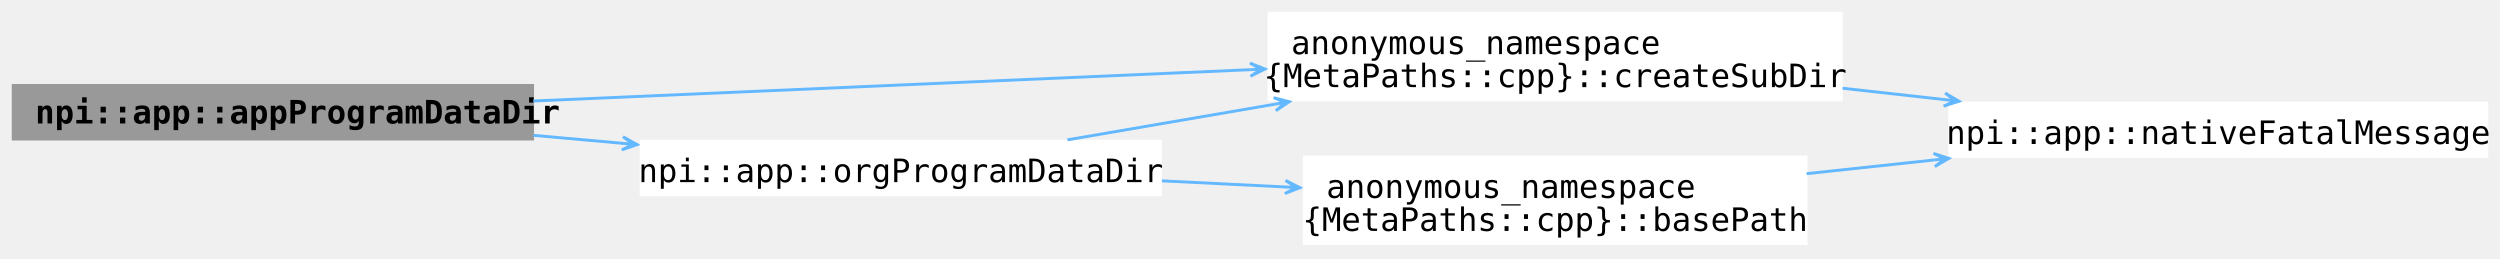
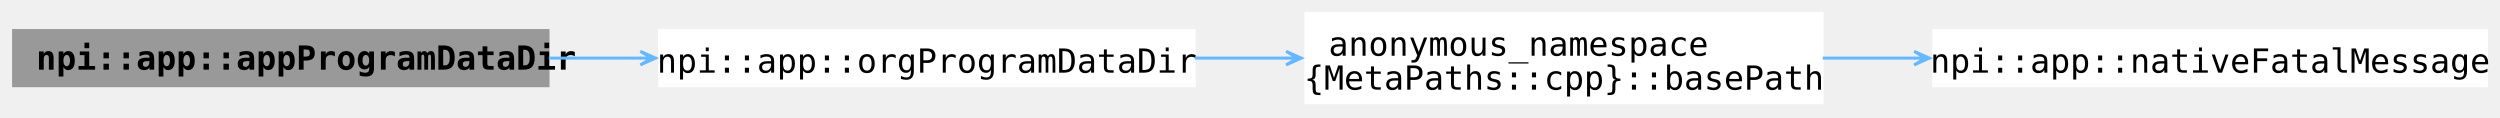
- <svg xmlns="http://www.w3.org/2000/svg" xmlns:xlink="http://www.w3.org/1999/xlink" width="852pt" height="88pt" viewBox="0.00 0.00 852.00 88.00">
-   <g id="graph0" class="graph" transform="scale(1 1) rotate(0) translate(4 83.5)">
+ <svg xmlns="http://www.w3.org/2000/svg" xmlns:xlink="http://www.w3.org/1999/xlink" width="828pt" height="39pt" viewBox="0.00 0.00 828.00 39.00">
+   <g id="graph0" class="graph" transform="scale(1 1) rotate(0) translate(4 34.5)">
    <g id="Node000001" class="node">
      <g id="a_Node000001">
        <a xlink:title="Absolute application-level ProgramData path.">
-           <polygon fill="#999999" stroke="none" points="178,-54.88 0,-54.88 0,-35.62 178,-35.62 178,-54.88" />
-           <text xml:space="preserve" text-anchor="start" x="8" y="-41.42" font-family="Consolas" font-weight="bold" font-size="11.00">npi::app::appProgramDataDir</text>
+           <polygon fill="#999999" stroke="none" points="178,-24.88 0,-24.88 0,-5.62 178,-5.62 178,-24.88" />
+           <text xml:space="preserve" text-anchor="start" x="8" y="-11.43" font-family="Consolas" font-weight="bold" font-size="11.00">npi::app::appProgramDataDir</text>
        </a>
      </g>
    </g>
    <g id="Node000002" class="node">
      <g id="a_Node000002">
-         <a xlink:href="../../df/d40/namespaceanonymous__namespace_02_meta_paths_8cpp_03.html#ad34f59342fdb3a04d27ff5ae0320ad25" target="_top" xlink:title="Create subdirectory under base path.">
-           <polygon fill="white" stroke="none" points="624,-79.5 428,-79.5 428,-49 624,-49 624,-79.5" />
-           <text xml:space="preserve" text-anchor="start" x="436" y="-65.05" font-family="Consolas" font-size="11.00">anonymous_namespace</text>
-           <text xml:space="preserve" text-anchor="middle" x="526" y="-53.8" font-family="Consolas" font-size="11.00">{MetaPaths::cpp}::createSubDir</text>
+         <a xlink:href="../../dc/dba/namespacenpi_1_1app.html#a30836be8b9337a64733a6e05594b23c8" target="_top" xlink:title="Absolute organization-level ProgramData path.">
+           <polygon fill="white" stroke="none" points="392,-24.88 214,-24.88 214,-5.62 392,-5.62 392,-24.88" />
+           <text xml:space="preserve" text-anchor="middle" x="303" y="-10.43" font-family="Consolas" font-size="11.00">npi::app::orgProgramDataDir</text>
        </a>
      </g>
    </g>
    <g id="edge1_Node000001_Node000002" class="edge">
      <g id="a_edge1_Node000001_Node000002">
        <a xlink:title=" ">
-           <path fill="none" stroke="#63b8ff" d="M177.77,-49.08C248.37,-52.17 347.73,-56.51 422.08,-59.75" />
-           <polygon fill="#63b8ff" stroke="#63b8ff" points="427.07,-59.97 421.98,-62 425.79,-59.92 422.08,-59.75 422.08,-59.75 422.08,-59.75 425.79,-59.92 422.17,-57.51 427.07,-59.97" />
-         </a>
-       </g>
-     </g>
-     <g id="Node000004" class="node">
-       <g id="a_Node000004">
-         <a xlink:href="../../dc/dba/namespacenpi_1_1app.html#a30836be8b9337a64733a6e05594b23c8" target="_top" xlink:title="Absolute organization-level ProgramData path.">
-           <polygon fill="white" stroke="none" points="392,-35.88 214,-35.88 214,-16.62 392,-16.62 392,-35.88" />
-           <text xml:space="preserve" text-anchor="middle" x="303" y="-21.43" font-family="Consolas" font-size="11.00">npi::app::orgProgramDataDir</text>
-         </a>
-       </g>
-     </g>
-     <g id="edge3_Node000001_Node000004" class="edge">
-       <g id="a_edge3_Node000001_Node000004">
-         <a xlink:title=" ">
-           <path fill="none" stroke="#63b8ff" d="M177.76,-37.38C187.85,-36.48 198.17,-35.56 208.34,-34.64" />
-           <polygon fill="#63b8ff" stroke="#63b8ff" points="213.09,-34.22 208.31,-36.91 211.82,-34.33 208.11,-34.66 208.11,-34.66 208.11,-34.66 211.82,-34.33 207.91,-32.42 213.09,-34.22" />
+           <path fill="none" stroke="#63b8ff" d="M177.76,-15.25C187.85,-15.25 198.17,-15.25 208.34,-15.25" />
+           <polygon fill="#63b8ff" stroke="#63b8ff" points="213.09,-15.25 208.09,-17.5 211.81,-15.25 208.09,-15.25 208.09,-15.25 208.09,-15.25 211.81,-15.25 208.09,-13 213.09,-15.25" />
        </a>
      </g>
    </g>
    <g id="Node000003" class="node">
      <g id="a_Node000003">
-         <a xlink:href="../../dc/dba/namespacenpi_1_1app.html#a30b5245afa890e98f19f43c58f29e633" target="_top" xlink:title="Windows native fatal error message box.">
-           <polygon fill="white" stroke="none" points="844,-48.88 660,-48.88 660,-29.62 844,-29.62 844,-48.88" />
-           <text xml:space="preserve" text-anchor="middle" x="752" y="-34.42" font-family="Consolas" font-size="11.00">npi::app::nativeFatalMessage</text>
+         <a xlink:href="../../df/d40/namespaceanonymous__namespace_02_meta_paths_8cpp_03.html#a6b23c92ed8a542082d8cddde4bd55b47" target="_top" xlink:title="Resolve base path using Known Folder ID or environment variable fallback.">
+           <polygon fill="white" stroke="none" points="600,-30.5 428,-30.5 428,0 600,0 600,-30.5" />
+           <text xml:space="preserve" text-anchor="start" x="436" y="-16.05" font-family="Consolas" font-size="11.00">anonymous_namespace</text>
+           <text xml:space="preserve" text-anchor="middle" x="514" y="-4.8" font-family="Consolas" font-size="11.00">{MetaPaths::cpp}::basePath</text>
        </a>
      </g>
    </g>
    <g id="edge2_Node000002_Node000003" class="edge">
      <g id="a_edge2_Node000002_Node000003">
        <a xlink:title=" ">
-           <path fill="none" stroke="#63b8ff" d="M623.95,-53.43C635.53,-52.14 647.32,-50.82 658.83,-49.54" />
-           <polygon fill="#63b8ff" stroke="#63b8ff" points="663.61,-49 658.89,-51.79 662.34,-49.15 658.64,-49.56 658.64,-49.56 658.64,-49.56 662.34,-49.15 658.39,-47.32 663.61,-49" />
+           <path fill="none" stroke="#63b8ff" d="M391.73,-15.25C401.81,-15.25 412.11,-15.25 422.24,-15.25" />
+           <polygon fill="#63b8ff" stroke="#63b8ff" points="426.95,-15.25 421.95,-17.5 425.67,-15.25 421.95,-15.25 421.95,-15.25 421.95,-15.25 425.67,-15.25 421.95,-13 426.95,-15.25" />
        </a>
      </g>
    </g>
-     <g id="edge6_Node000004_Node000002" class="edge">
-       <g id="a_edge6_Node000004_Node000002">
-         <a xlink:title=" ">
-           <path fill="none" stroke="#63b8ff" d="M359.77,-35.84C381.22,-39.53 406.36,-43.85 430.46,-47.99" />
-           <polygon fill="#63b8ff" stroke="#63b8ff" points="435.36,-48.84 430.05,-50.21 434.1,-48.62 430.43,-47.99 430.43,-47.99 430.43,-47.99 434.1,-48.62 430.82,-45.77 435.36,-48.84" />
+     <g id="Node000004" class="node">
+       <g id="a_Node000004">
+         <a xlink:href="../../dc/dba/namespacenpi_1_1app.html#a30b5245afa890e98f19f43c58f29e633" target="_top" xlink:title="Windows native fatal error message box.">
+           <polygon fill="white" stroke="none" points="820,-24.88 636,-24.88 636,-5.62 820,-5.62 820,-24.88" />
+           <text xml:space="preserve" text-anchor="middle" x="728" y="-10.43" font-family="Consolas" font-size="11.00">npi::app::nativeFatalMessage</text>
        </a>
      </g>
    </g>
-     <g id="Node000005" class="node">
-       <g id="a_Node000005">
-         <a xlink:href="../../df/d40/namespaceanonymous__namespace_02_meta_paths_8cpp_03.html#a6b23c92ed8a542082d8cddde4bd55b47" target="_top" xlink:title="Resolve base path using Known Folder ID or environment variable fallback.">
-           <polygon fill="white" stroke="none" points="612,-30.5 440,-30.5 440,0 612,0 612,-30.5" />
-           <text xml:space="preserve" text-anchor="start" x="448" y="-16.05" font-family="Consolas" font-size="11.00">anonymous_namespace</text>
-           <text xml:space="preserve" text-anchor="middle" x="526" y="-4.8" font-family="Consolas" font-size="11.00">{MetaPaths::cpp}::basePath</text>
-         </a>
-       </g>
-     </g>
-     <g id="edge4_Node000004_Node000005" class="edge">
-       <g id="a_edge4_Node000004_Node000005">
+     <g id="edge3_Node000003_Node000004" class="edge">
+       <g id="a_edge3_Node000003_Node000004">
        <a xlink:title=" ">
-           <path fill="none" stroke="#63b8ff" d="M391.98,-21.87C405.88,-21.18 420.28,-20.46 434.25,-19.77" />
-           <polygon fill="#63b8ff" stroke="#63b8ff" points="438.99,-19.53 434.1,-22.03 437.71,-19.6 433.99,-19.78 433.99,-19.78 433.99,-19.78 437.71,-19.6 433.88,-17.53 438.99,-19.53" />
-         </a>
-       </g>
-     </g>
-     <g id="edge5_Node000005_Node000003" class="edge">
-       <g id="a_edge5_Node000005_Node000003">
-         <a xlink:title=" ">
-           <path fill="none" stroke="#63b8ff" d="M611.68,-24.32C625.89,-25.84 640.71,-27.43 655.17,-28.98" />
-           <polygon fill="#63b8ff" stroke="#63b8ff" points="660.13,-29.51 654.92,-31.22 658.85,-29.38 655.16,-28.98 655.16,-28.98 655.16,-28.98 658.85,-29.38 655.4,-26.74 660.13,-29.51" />
+           <path fill="none" stroke="#63b8ff" d="M599.7,-15.25C609.73,-15.25 620.02,-15.25 630.2,-15.25" />
+           <polygon fill="#63b8ff" stroke="#63b8ff" points="634.96,-15.25 629.96,-17.5 633.68,-15.25 629.96,-15.25 629.96,-15.25 629.96,-15.25 633.68,-15.25 629.96,-13 634.96,-15.25" />
        </a>
      </g>
    </g>
  </g>
</svg>
